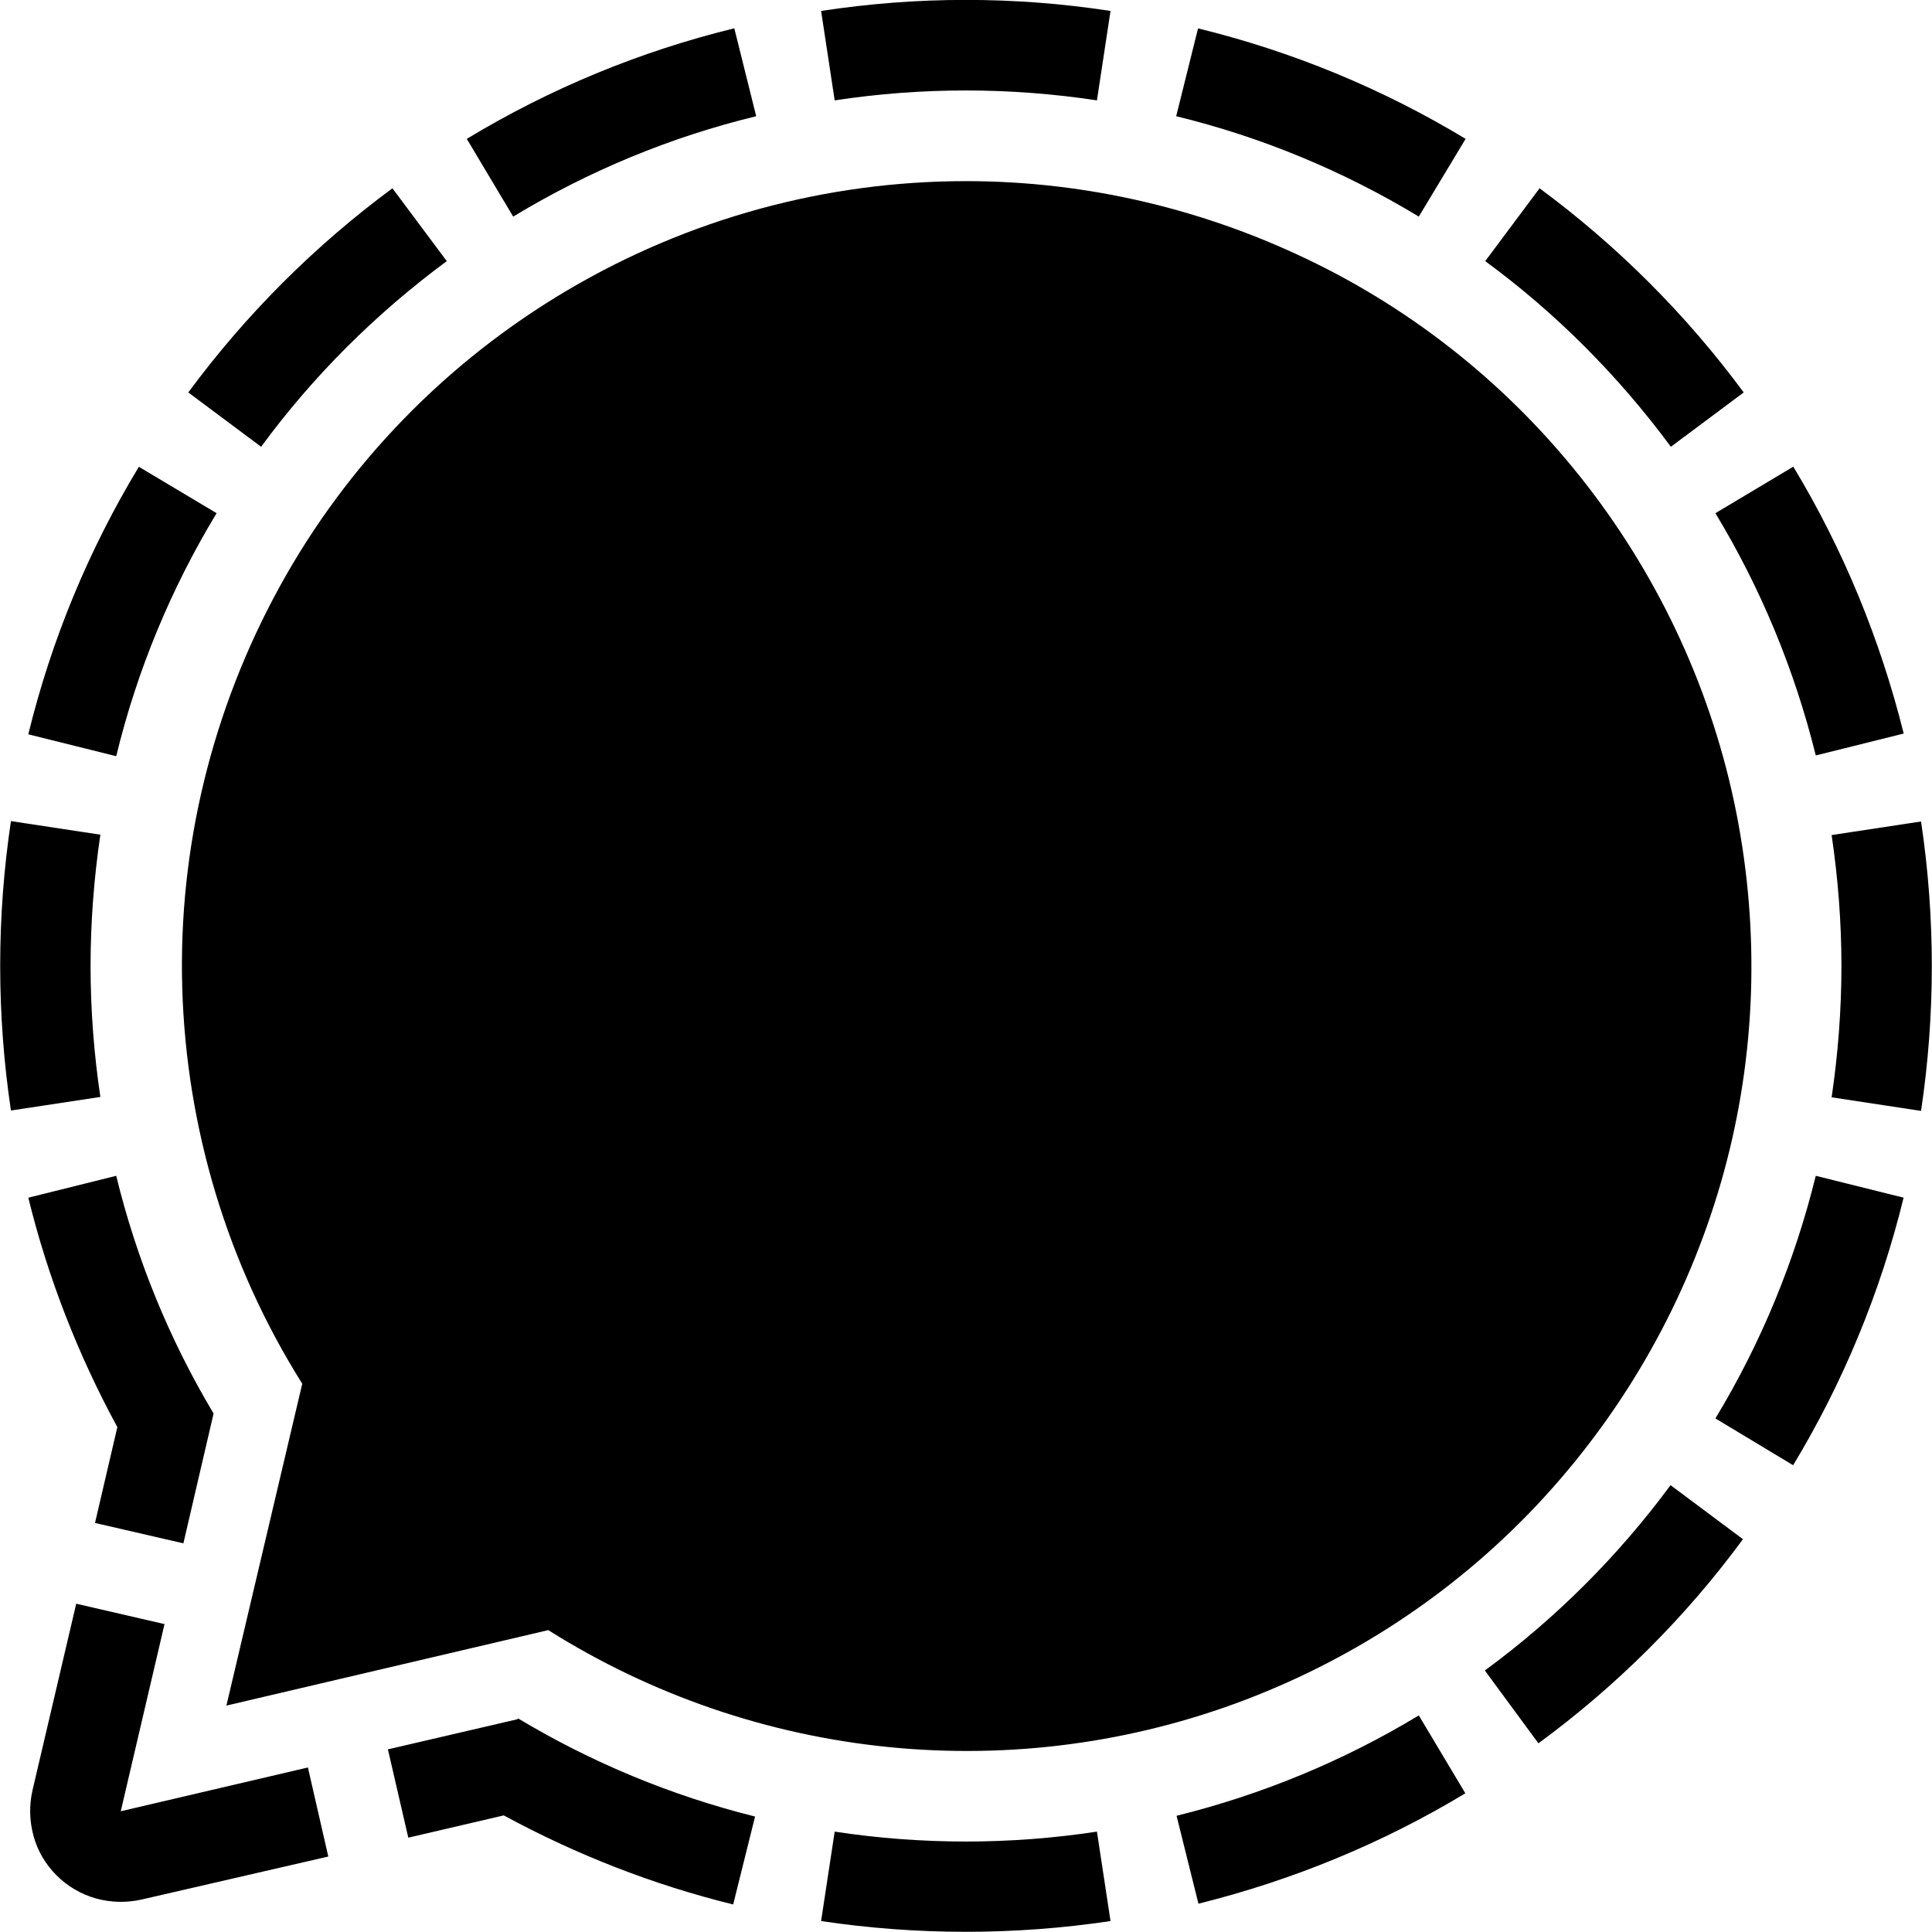
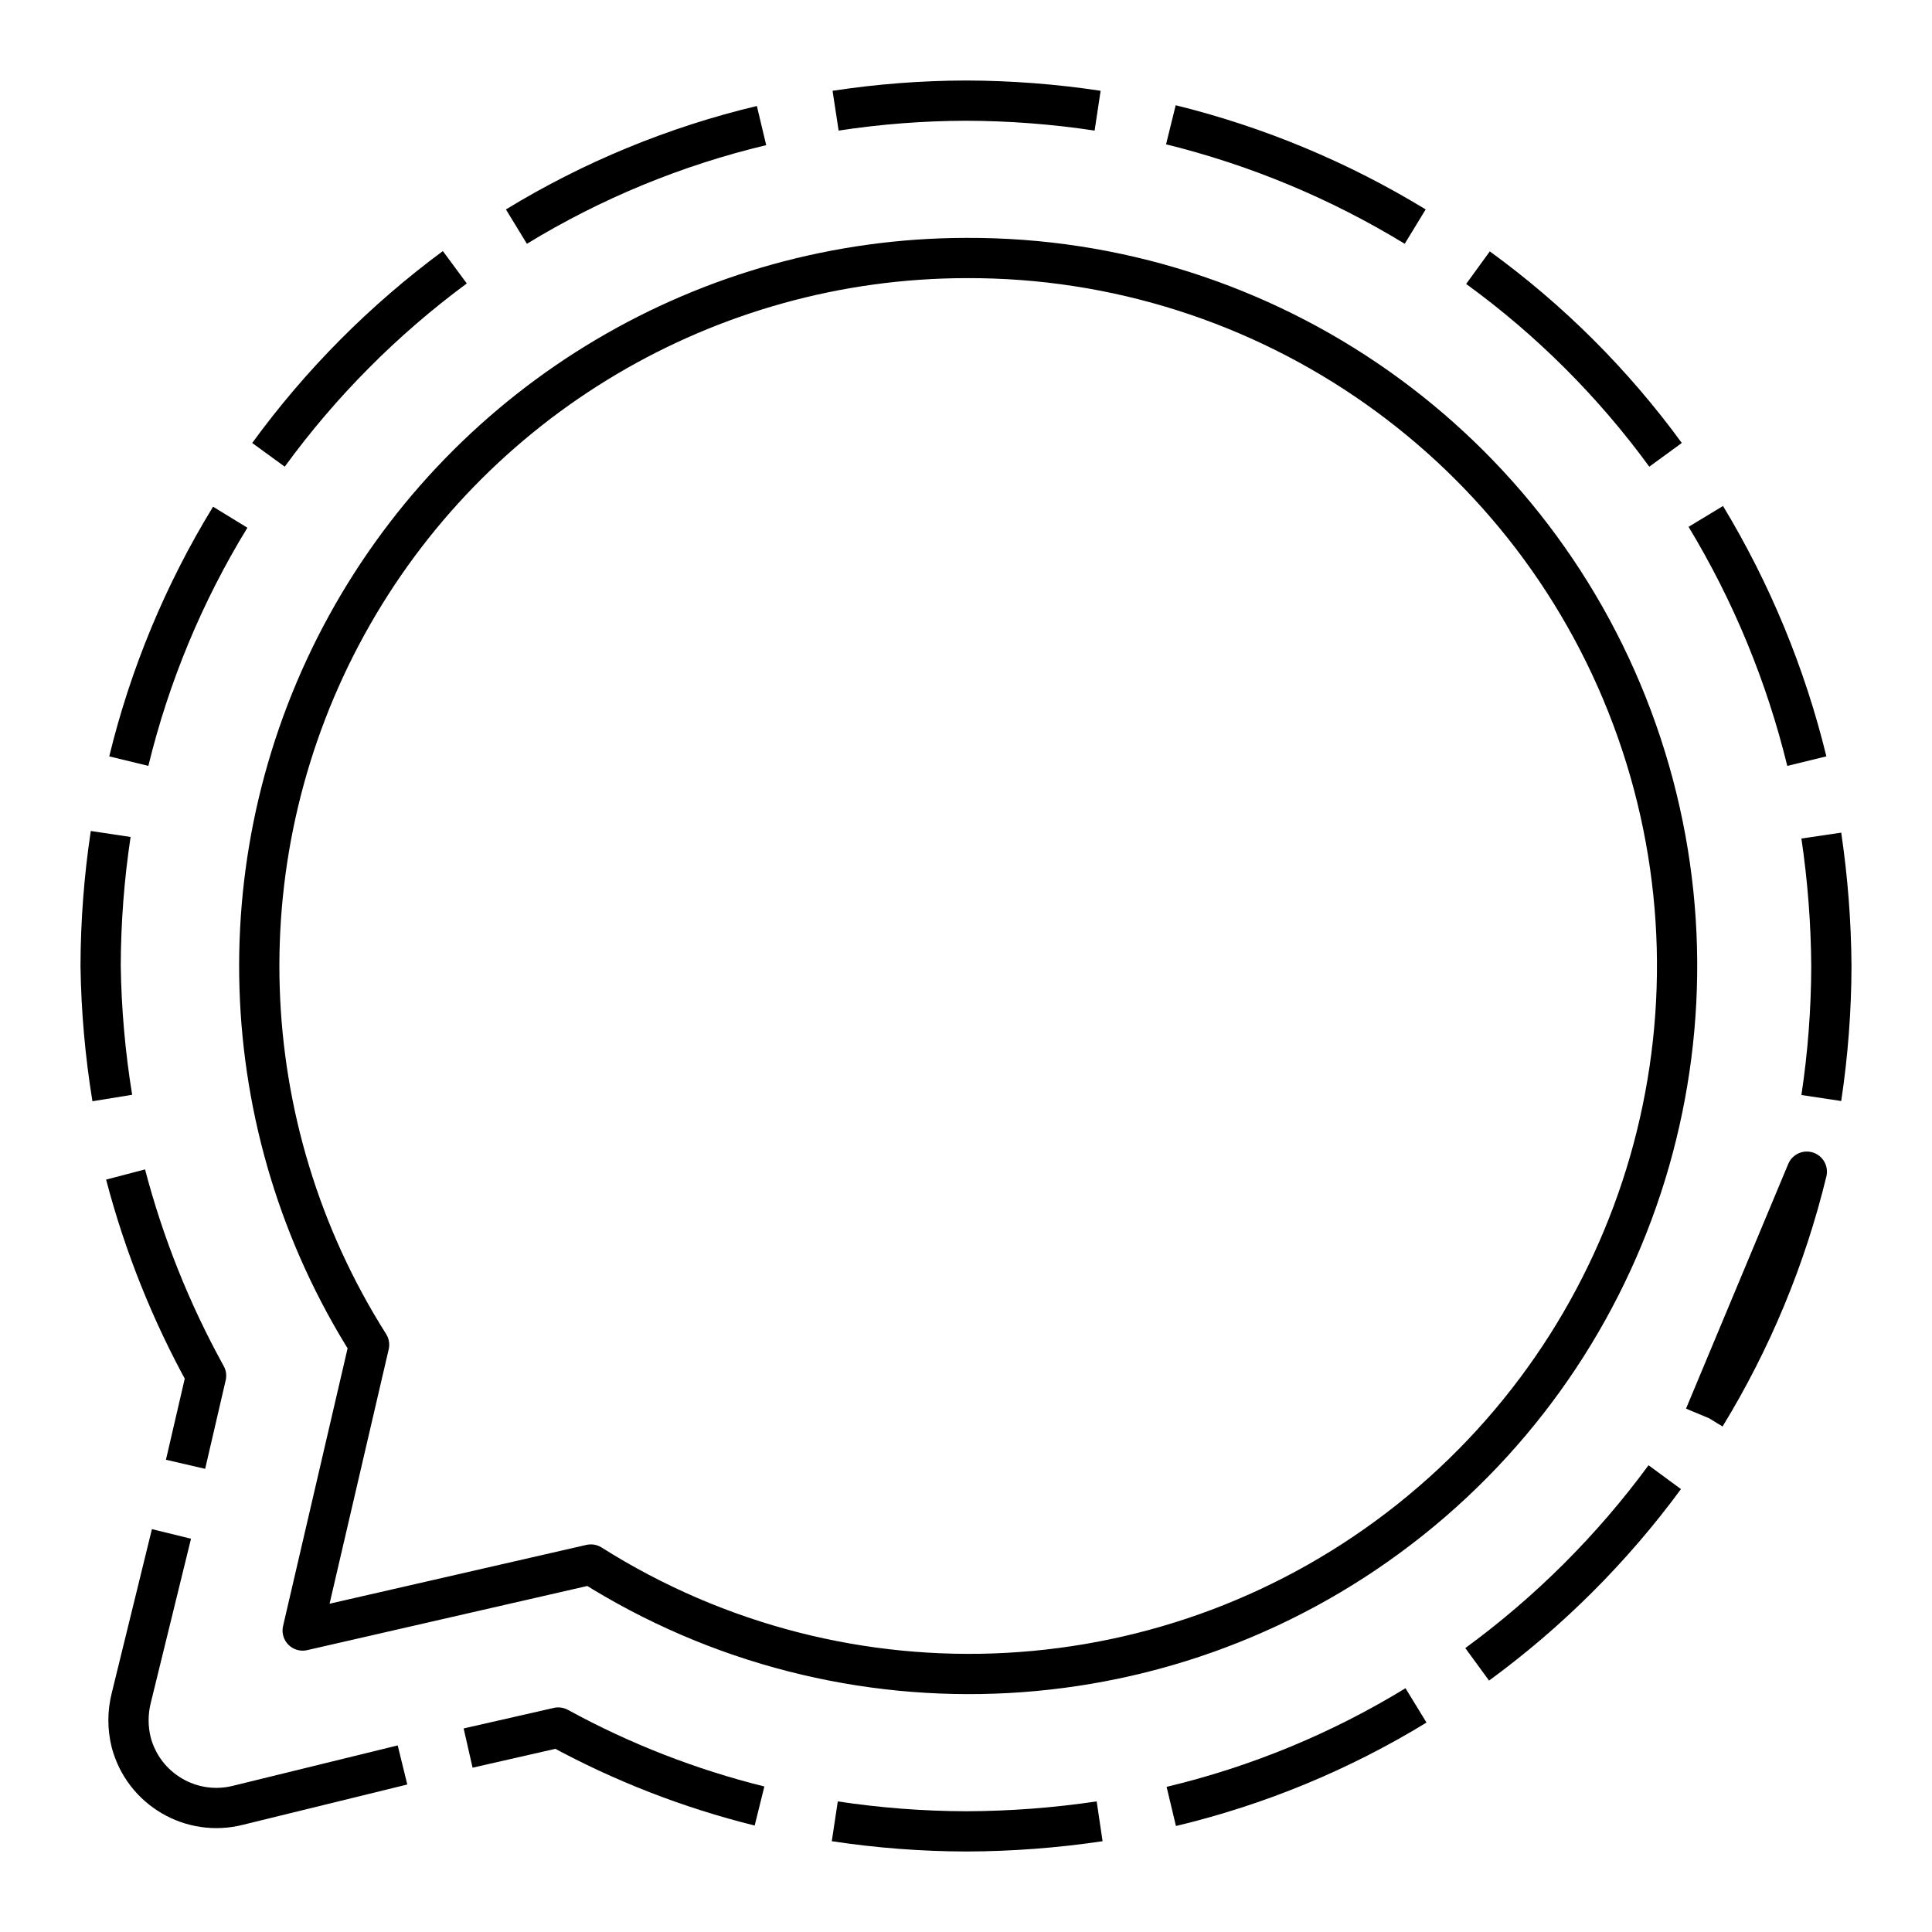
- <svg xmlns="http://www.w3.org/2000/svg" viewBox="0 0 512 512">
-   <path d="M194.6 7.5l5.8 23.3C177.7 36.3 156 45.3 136 57.4L123.7 36.8c22-13.3 45.9-23.2 70.9-29.3zm122.9 0l-5.8 23.3C334.3 36.3 356 45.3 376 57.4l12.4-20.6c-22-13.3-46-23.2-71-29.3zM36.8 123.7c-13.3 22-23.2 45.9-29.3 70.9l23.3 5.8C36.3 177.7 45.3 156 57.4 136L36.8 123.7zM24 256c0-11.6 .9-23.3 2.6-34.8L2.9 217.6c-3.8 25.4-3.8 51.3 0 76.7l23.7-3.6C24.9 279.3 24 267.6 24 256zM388.3 475.2L376 454.6c-20 12.1-41.6 21-64.2 26.6l5.8 23.3c24.9-6.2 48.8-16 70.8-29.3zM488 256c0 11.6-.9 23.3-2.6 34.8l23.7 3.6c3.8-25.4 3.8-51.3 0-76.7l-23.7 3.6c1.7 11.5 2.6 23.1 2.6 34.8zm16.5 61.4l-23.3-5.8c-5.6 22.7-14.5 44.3-26.6 64.3l20.6 12.4c13.3-22 23.2-46 29.3-71zm-213.8 168c-23 3.5-46.5 3.5-69.5 0l-3.6 23.7c25.4 3.8 51.3 3.8 76.7 0l-3.6-23.7zm152-91.8c-13.8 18.7-30.4 35.3-49.2 49.1l14.2 19.3c20.7-15.2 39-33.4 54.2-54.1l-19.3-14.4zM393.6 69.2c18.8 13.8 35.3 30.4 49.2 49.2L462.1 104C446.9 83.4 428.6 65.1 408 49.9L393.6 69.2zM69.2 118.4c13.8-18.8 30.4-35.3 49.2-49.2L104 49.9C83.4 65.1 65.1 83.4 49.9 104l19.3 14.4zm406 5.3L454.6 136c12.1 20 21 41.6 26.6 64.2l23.3-5.8c-6.2-24.9-16-48.8-29.3-70.8zm-254-97.1c23-3.5 46.5-3.5 69.5 0l3.6-23.7C268.9-1 243.1-1 217.6 2.9l3.6 23.7zM81.6 468.4L32 480l11.6-49.6L20.2 425 8.6 474.5c-.9 4-.8 8.1 .3 12.1s3.2 7.5 6.1 10.4s6.5 5 10.4 6.1s8.1 1.2 12.1 .3L87 492l-5.4-23.6zM25.2 403.6L48.6 409l8-34.4c-11.7-19.6-20.4-40.8-25.8-63L7.5 317.4c5.2 21.2 13.2 41.7 23.6 60.8l-5.9 25.3zm112 52l-34.4 8 5.4 23.4 25.3-5.9c19.2 10.4 39.6 18.4 60.8 23.6l5.8-23.3c-22.1-5.5-43.3-14.3-62.8-26l-.2 .2zM256 48c-37.2 0-73.6 10-105.6 28.9s-58.4 46-76.3 78.6s-26.9 69.3-25.8 106.4s12 73.3 31.8 104.8L60 452l85.3-20c27.3 17.2 58.2 27.8 90.3 31s64.5-1.1 94.6-12.6s57.2-29.8 79-53.6s37.8-52.2 46.8-83.2s10.5-63.6 4.7-95.3s-19-61.6-38.4-87.4s-44.5-46.7-73.4-61S288.3 48 256 48z" />
+ <svg xmlns="http://www.w3.org/2000/svg" viewBox="0 0 48 48" id="Layer_2" data-name="Layer 2" fill="#000000">
+   <g id="SVGRepo_bgCarrier" stroke-width="0" />
+   <g id="SVGRepo_tracerCarrier" stroke-linecap="round" stroke-linejoin="round" />
+   <g id="SVGRepo_iconCarrier">
+     <defs>
+       <style>.cls-1{fill:none;stroke:#000000;stroke-linejoin:round;}</style>
+     </defs>
+     <path class="cls-1" d="M27.32,45.25A23.08,23.08,0,0,1,24,45.5a22.26,22.26,0,0,1-3.26-.25m14.44-2.88a21,21,0,0,1-6.08,2.51M41.36,36.7a21.63,21.63,0,0,1-4.66,4.65m5.65-6.16,2.54-6.08a21.25,21.25,0,0,1-2.52,6.07m2.88-14.42A23.33,23.33,0,0,1,45.5,24a22.43,22.43,0,0,1-.25,3.28m-42.46,0A22.46,22.46,0,0,1,2.5,24a22.43,22.43,0,0,1,.25-3.28m39.63-7.89a21.7,21.7,0,0,1,2.51,6.08m-41.69,0a21.19,21.19,0,0,1,2.52-6.06h0m31-6.2a21.19,21.19,0,0,1,4.66,4.65m-34.71,0A21.63,21.63,0,0,1,11.3,6.64M29.09,3.1a21.57,21.57,0,0,1,6.07,2.53h0m-22.33,0a21.07,21.07,0,0,1,6.09-2.51m1.84-.37A21.88,21.88,0,0,1,24,2.5a22.29,22.29,0,0,1,3.27.25" />
+     <path class="cls-1" d="M18.87,44.87a20.92,20.92,0,0,1-5-1.95l-2.24.51" />
+     <path class="cls-1" d="M4.61,36.38l.51-2.2a21.7,21.7,0,0,1-2-5" />
+     <path class="cls-1" d="M10,43.85l-4.08,1a2.19,2.19,0,0,1-2.66-1.56,2.27,2.27,0,0,1,0-1.1l1-4.08" />
+     <path class="cls-1" d="M24,6.41a17.59,17.59,0,0,0-14.83,27l-1.65,7.1,7.16-1.64A17.59,17.59,0,1,0,24,6.41Z" />
+   </g>
</svg>
